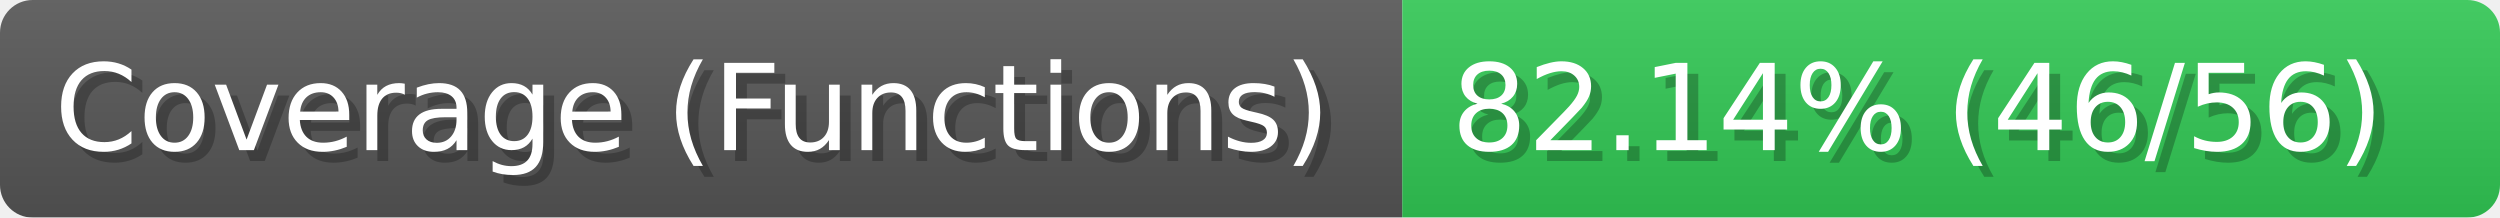
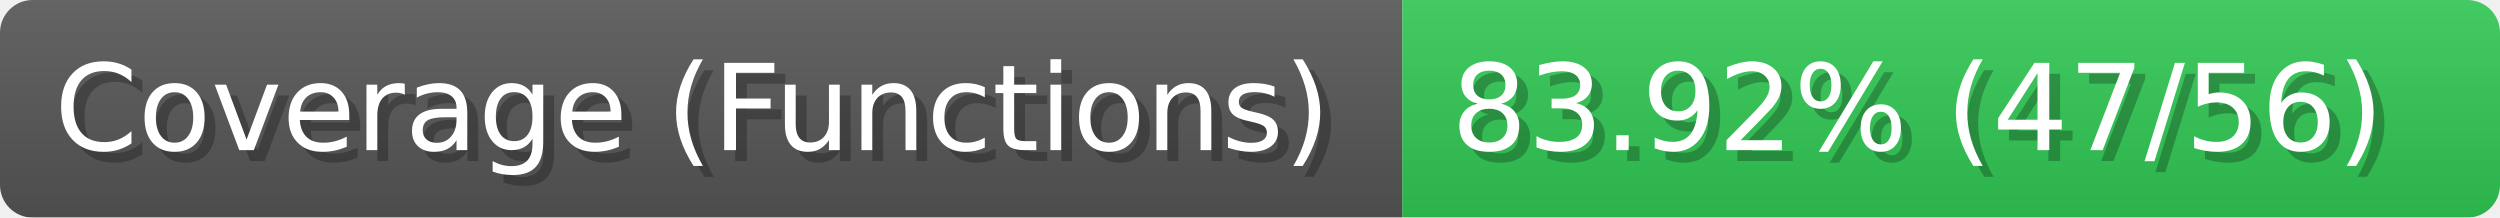
- <svg xmlns="http://www.w3.org/2000/svg" width="229.8" height="20" viewBox="0 0 2298 200" role="img" aria-label="Coverage (Functions): 82.14% (46/56)">
+ <svg xmlns="http://www.w3.org/2000/svg" width="229.8" height="20" viewBox="0 0 2298 200" role="img" aria-label="Coverage (Functions): 83.92% (47/56)">
  <linearGradient id="a" x2="0" y2="100%">
    <stop offset="0" stop-opacity=".1" stop-color="#EEE" />
    <stop offset="1" stop-opacity=".1" />
  </linearGradient>
  <mask id="m">
    <rect width="2298" height="200" rx="30" fill="#FFF" />
  </mask>
  <g mask="url(#m)">
    <rect width="1289" height="200" fill="#555" />
    <rect width="1009" height="200" fill="#31c653" x="1289" />
    <rect width="2298" height="200" fill="url(#a)" />
  </g>
  <g aria-hidden="true" fill="#fff" text-anchor="start" font-family="Verdana,DejaVu Sans,sans-serif" font-size="110">
    <text x="60" y="148" textLength="1189" fill="#000" opacity="0.25">Coverage (Functions)</text>
    <text x="50" y="138" textLength="1189">Coverage (Functions)</text>
-     <text x="1344" y="148" textLength="909" fill="#000" opacity="0.25">82.14% (46/56)</text>
-     <text x="1334" y="138" textLength="909">82.14% (46/56)</text>
+     <text x="1344" y="148" textLength="909" fill="#000" opacity="0.25">83.92% (47/56)</text>
+     <text x="1334" y="138" textLength="909">83.92% (47/56)</text>
  </g>
</svg>
